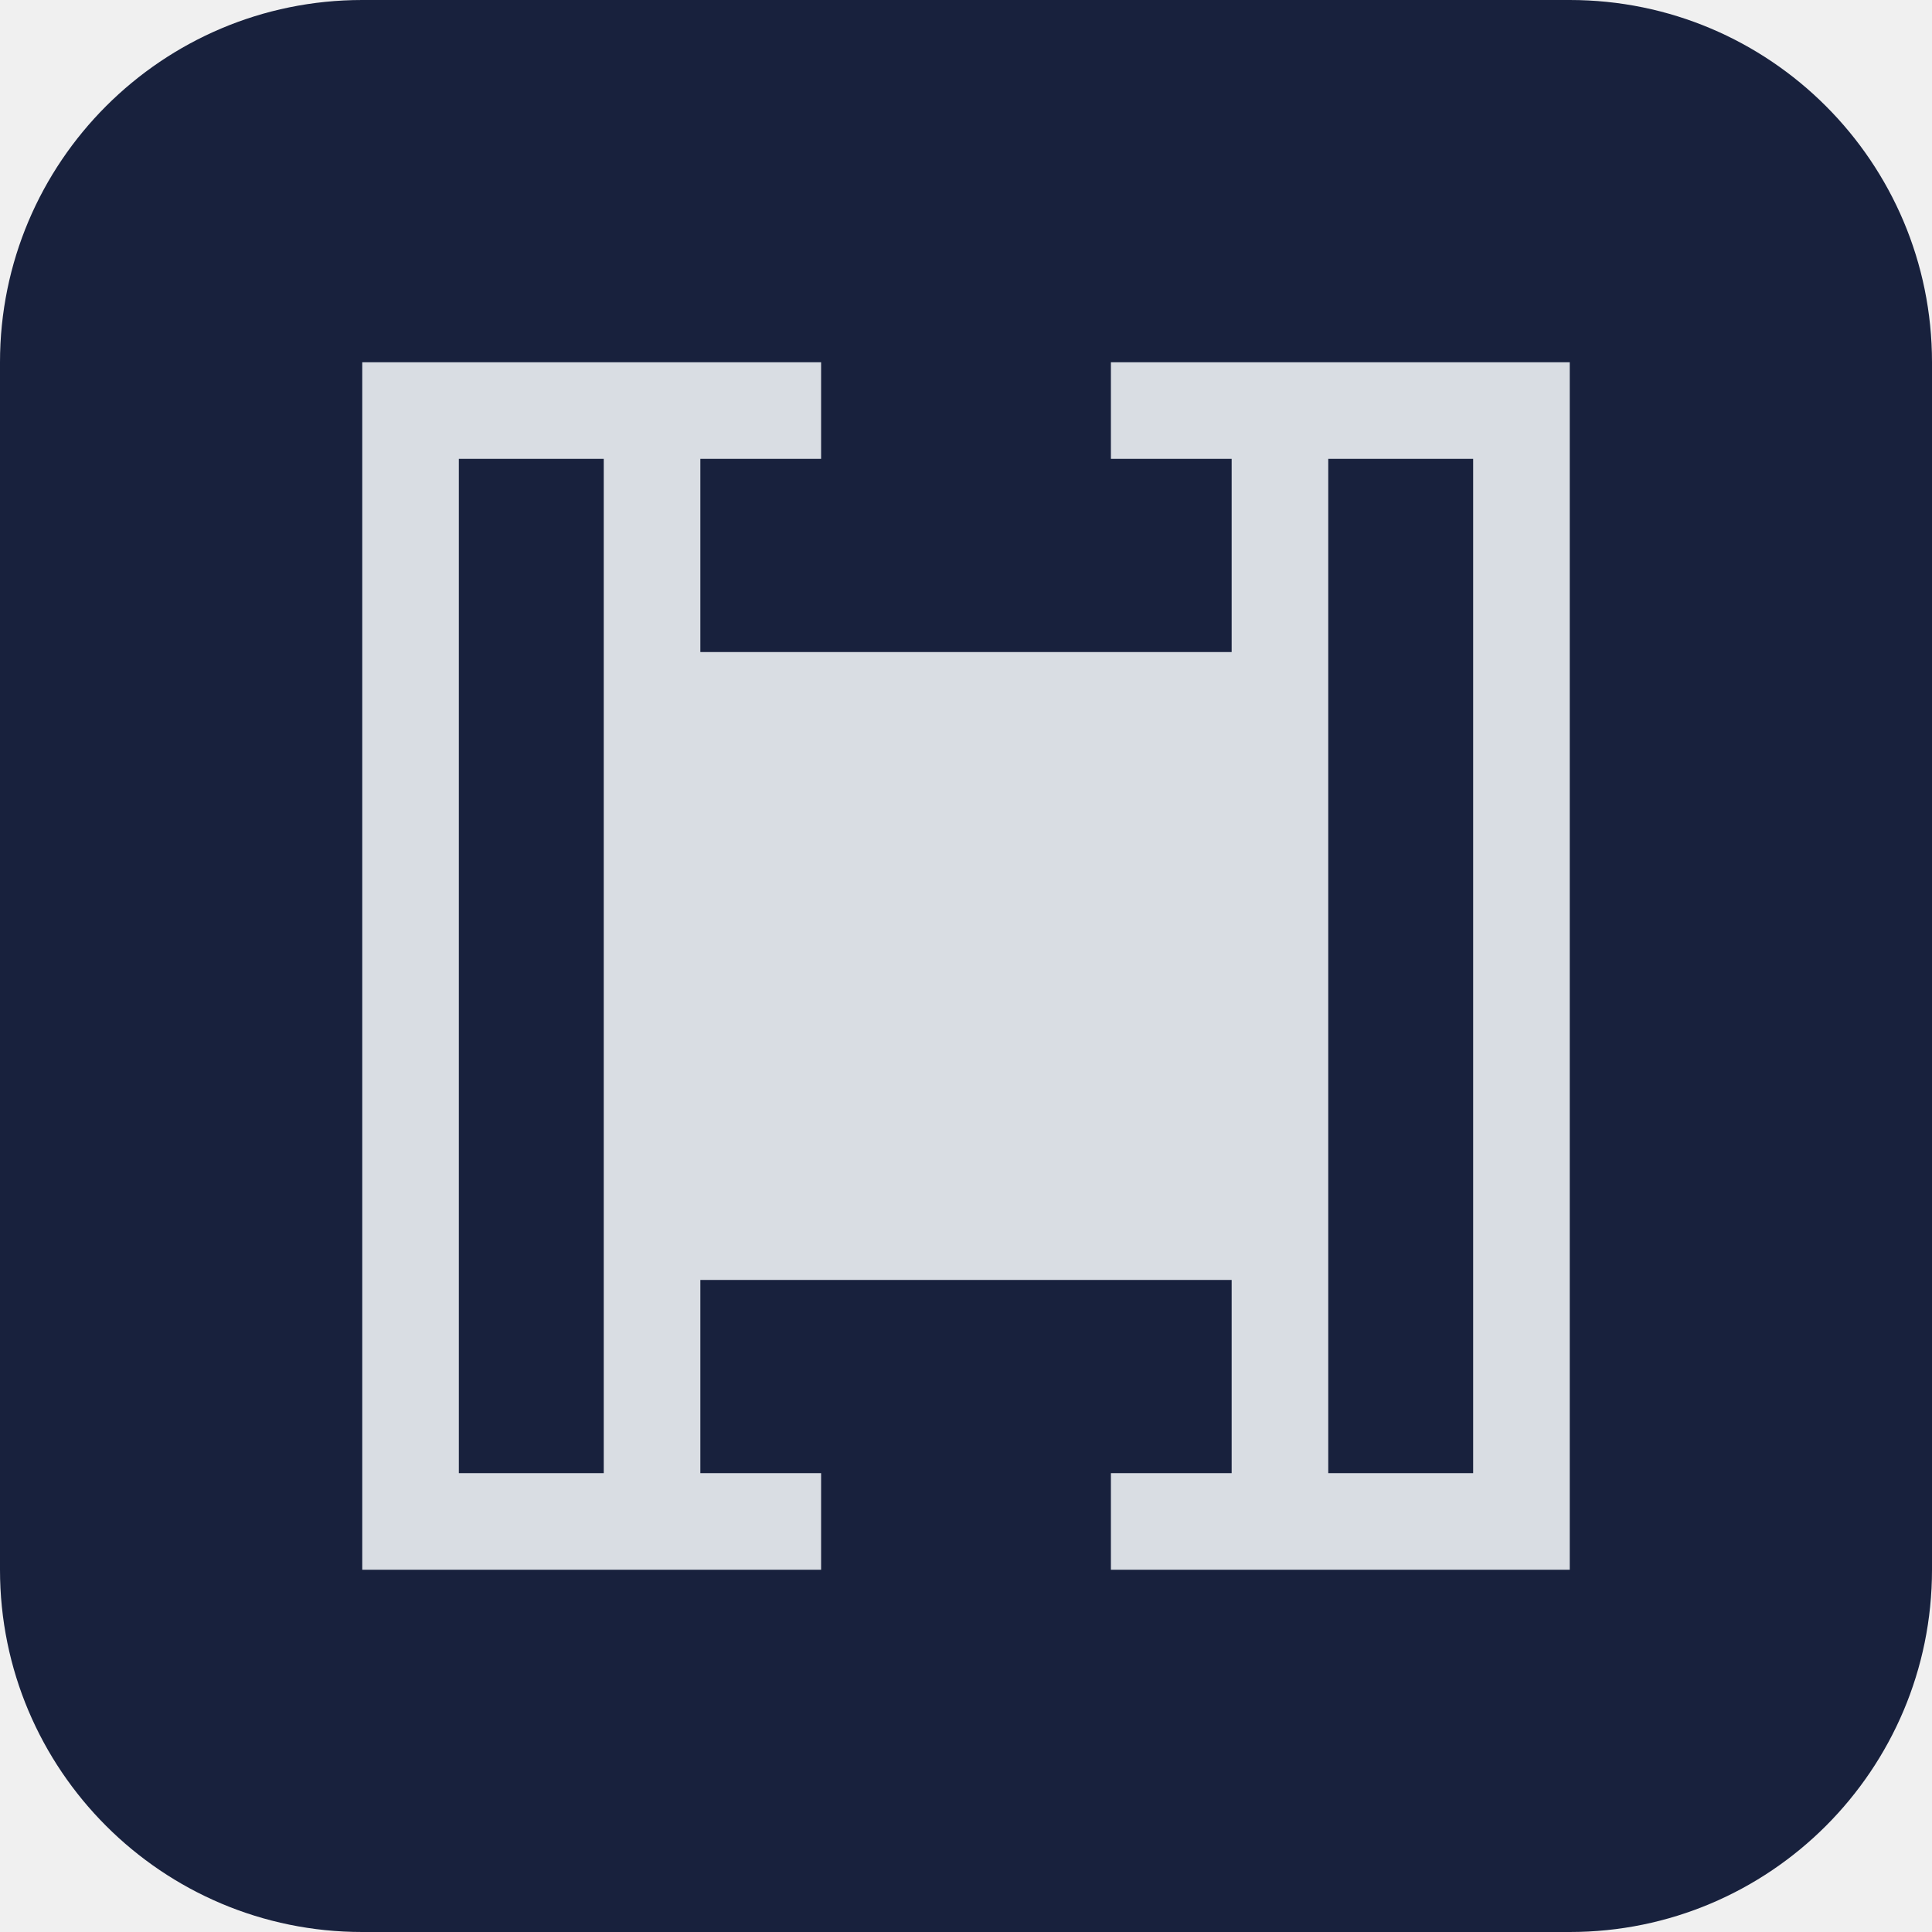
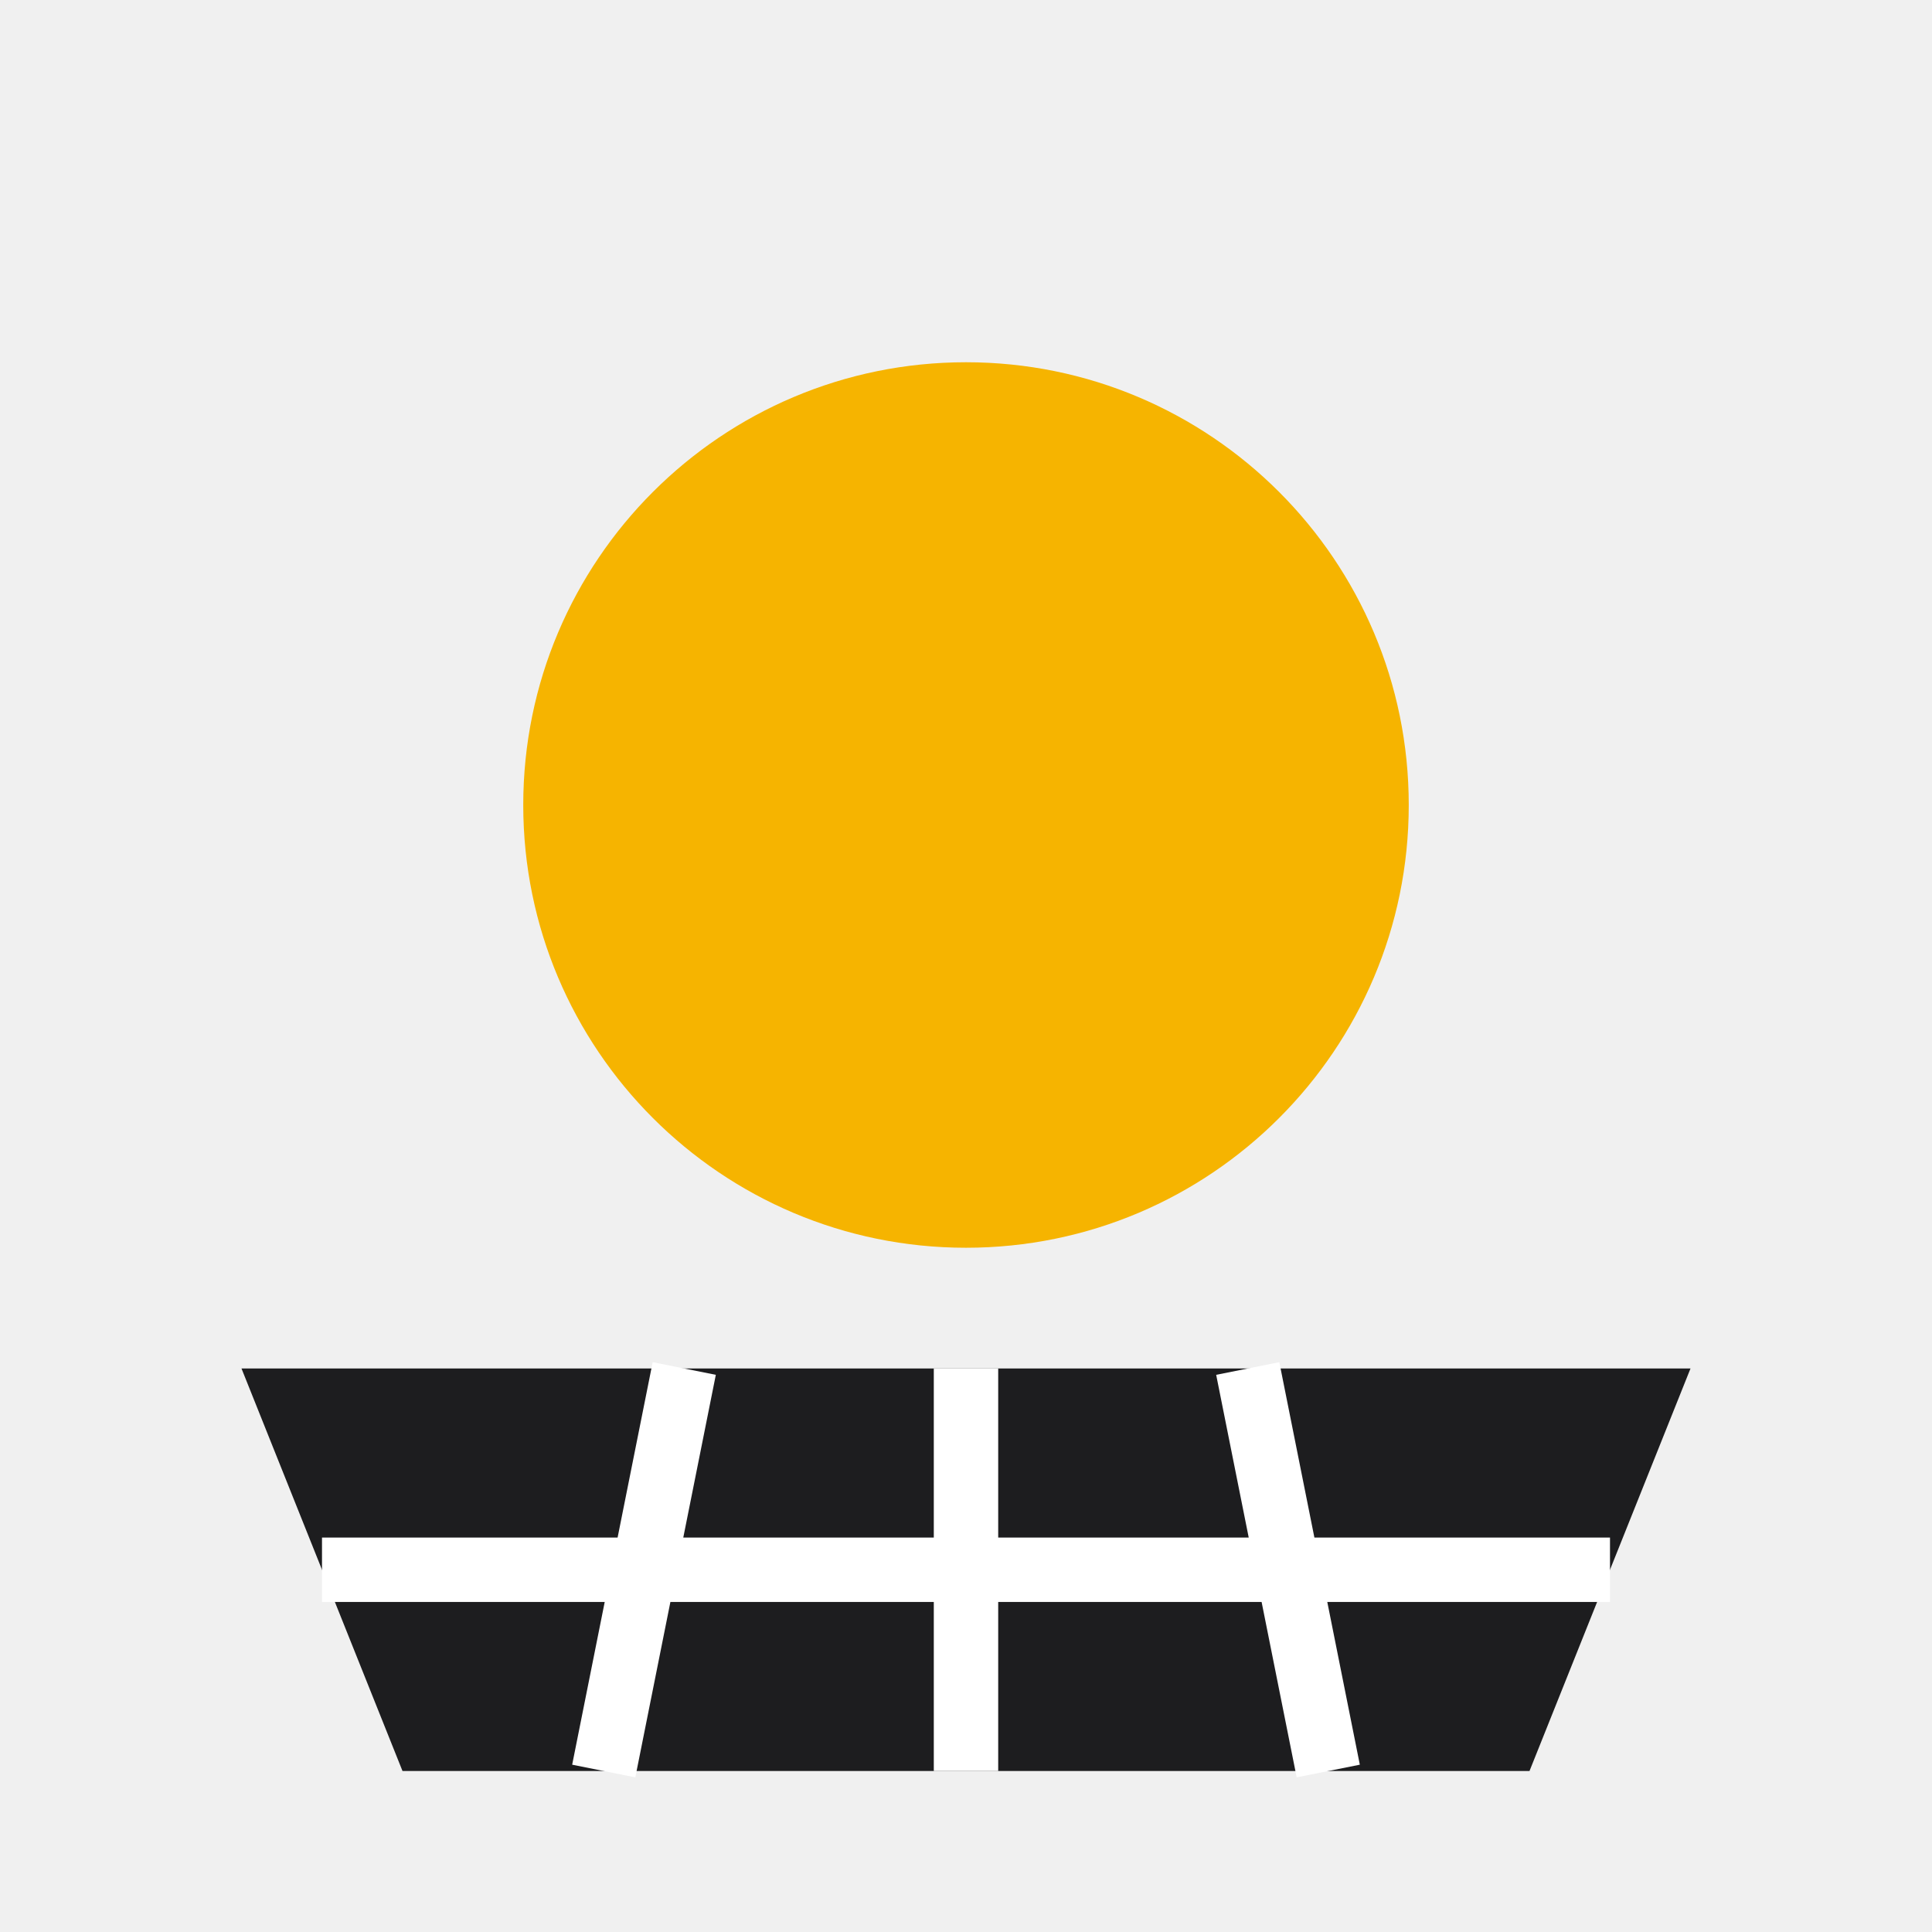
- <svg xmlns="http://www.w3.org/2000/svg" viewBox="0 0 64 64">
-   <rect width="64" height="64" rx="12" fill="#18213d" />
-   <g transform="translate(12 12) scale(.4)">
-     <path d="M0 0H38V8H28V24H72V8H62V0H100V100H62V92H72V76H28V92H38V100H0Z M8 8H20V92H8ZM80 8H92V92H80Z" fill="#d9dde3" fill-rule="evenodd" />
-   </g>
+ <svg xmlns="http://www.w3.org/2000/svg" viewBox="0 0 48 48">
+   <circle cx="24" cy="20" r="11" fill="#f6b400" />
+   <path d="M6 34h36l-4 10H10z" fill="#1d1d1f" />
+   <path d="M17 34l-2 10M24 34v10M31 34l2 10M8 39h32" stroke="#fff" stroke-width="1.6" />
</svg>
